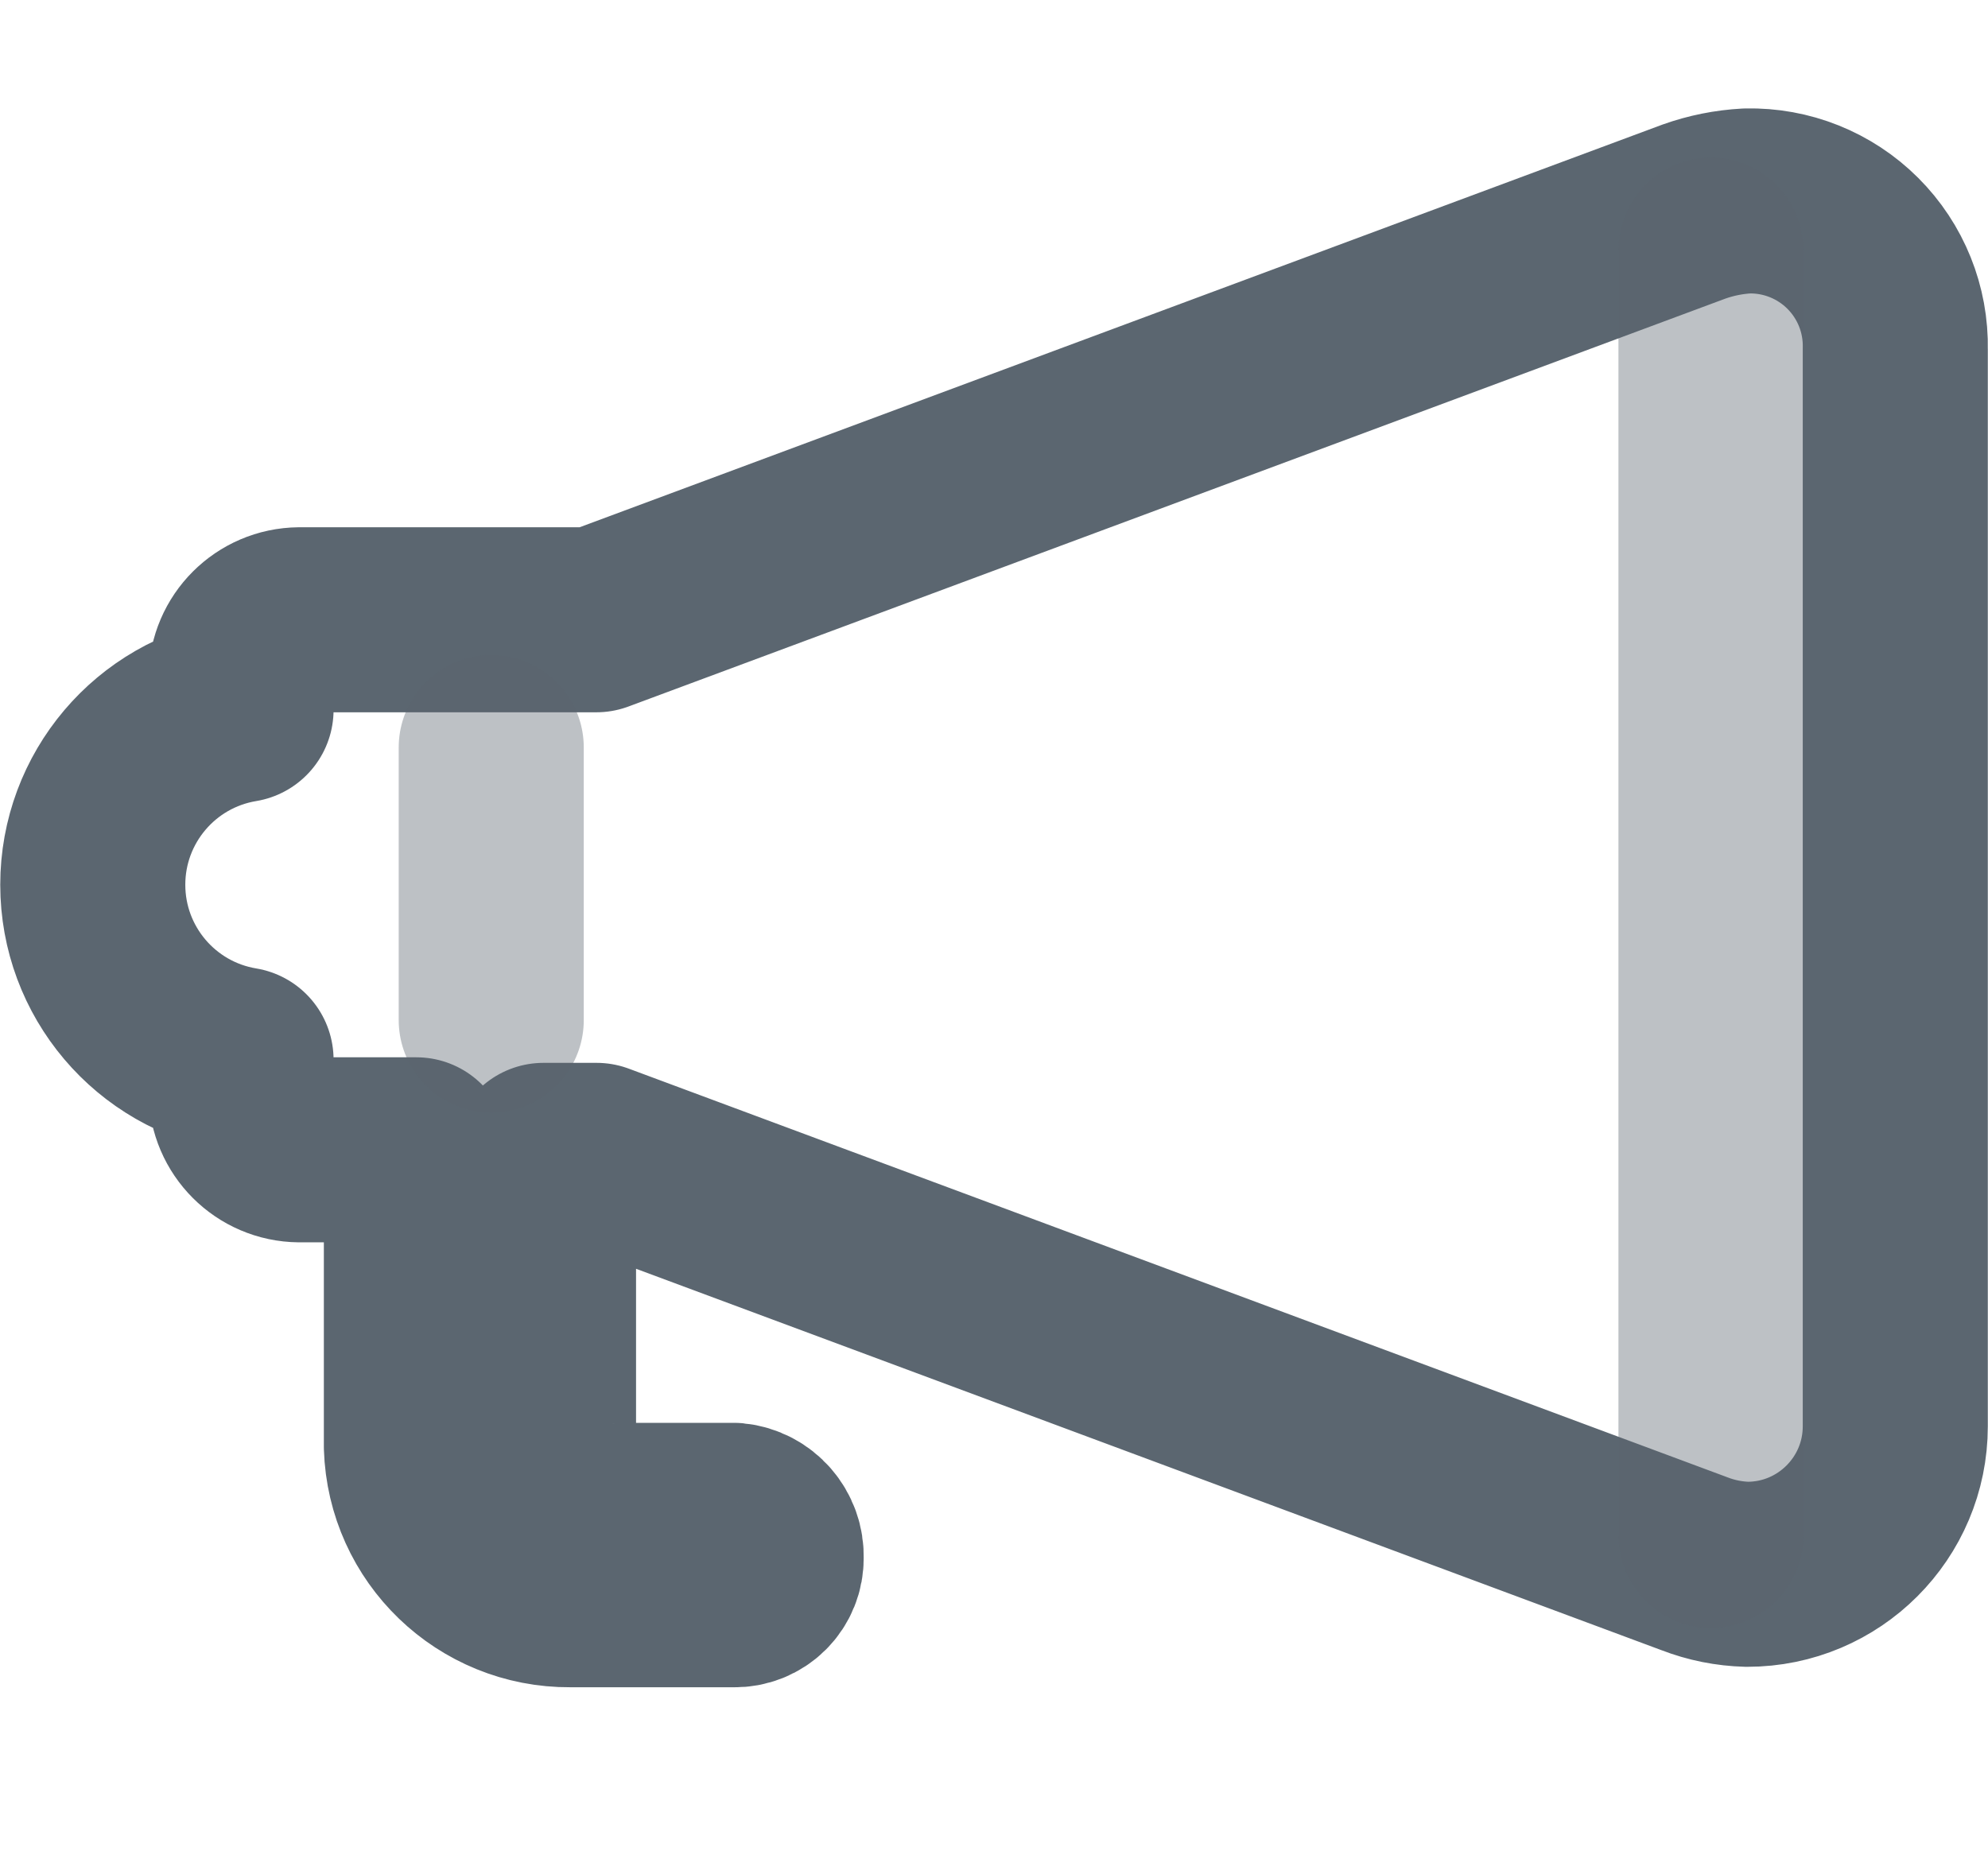
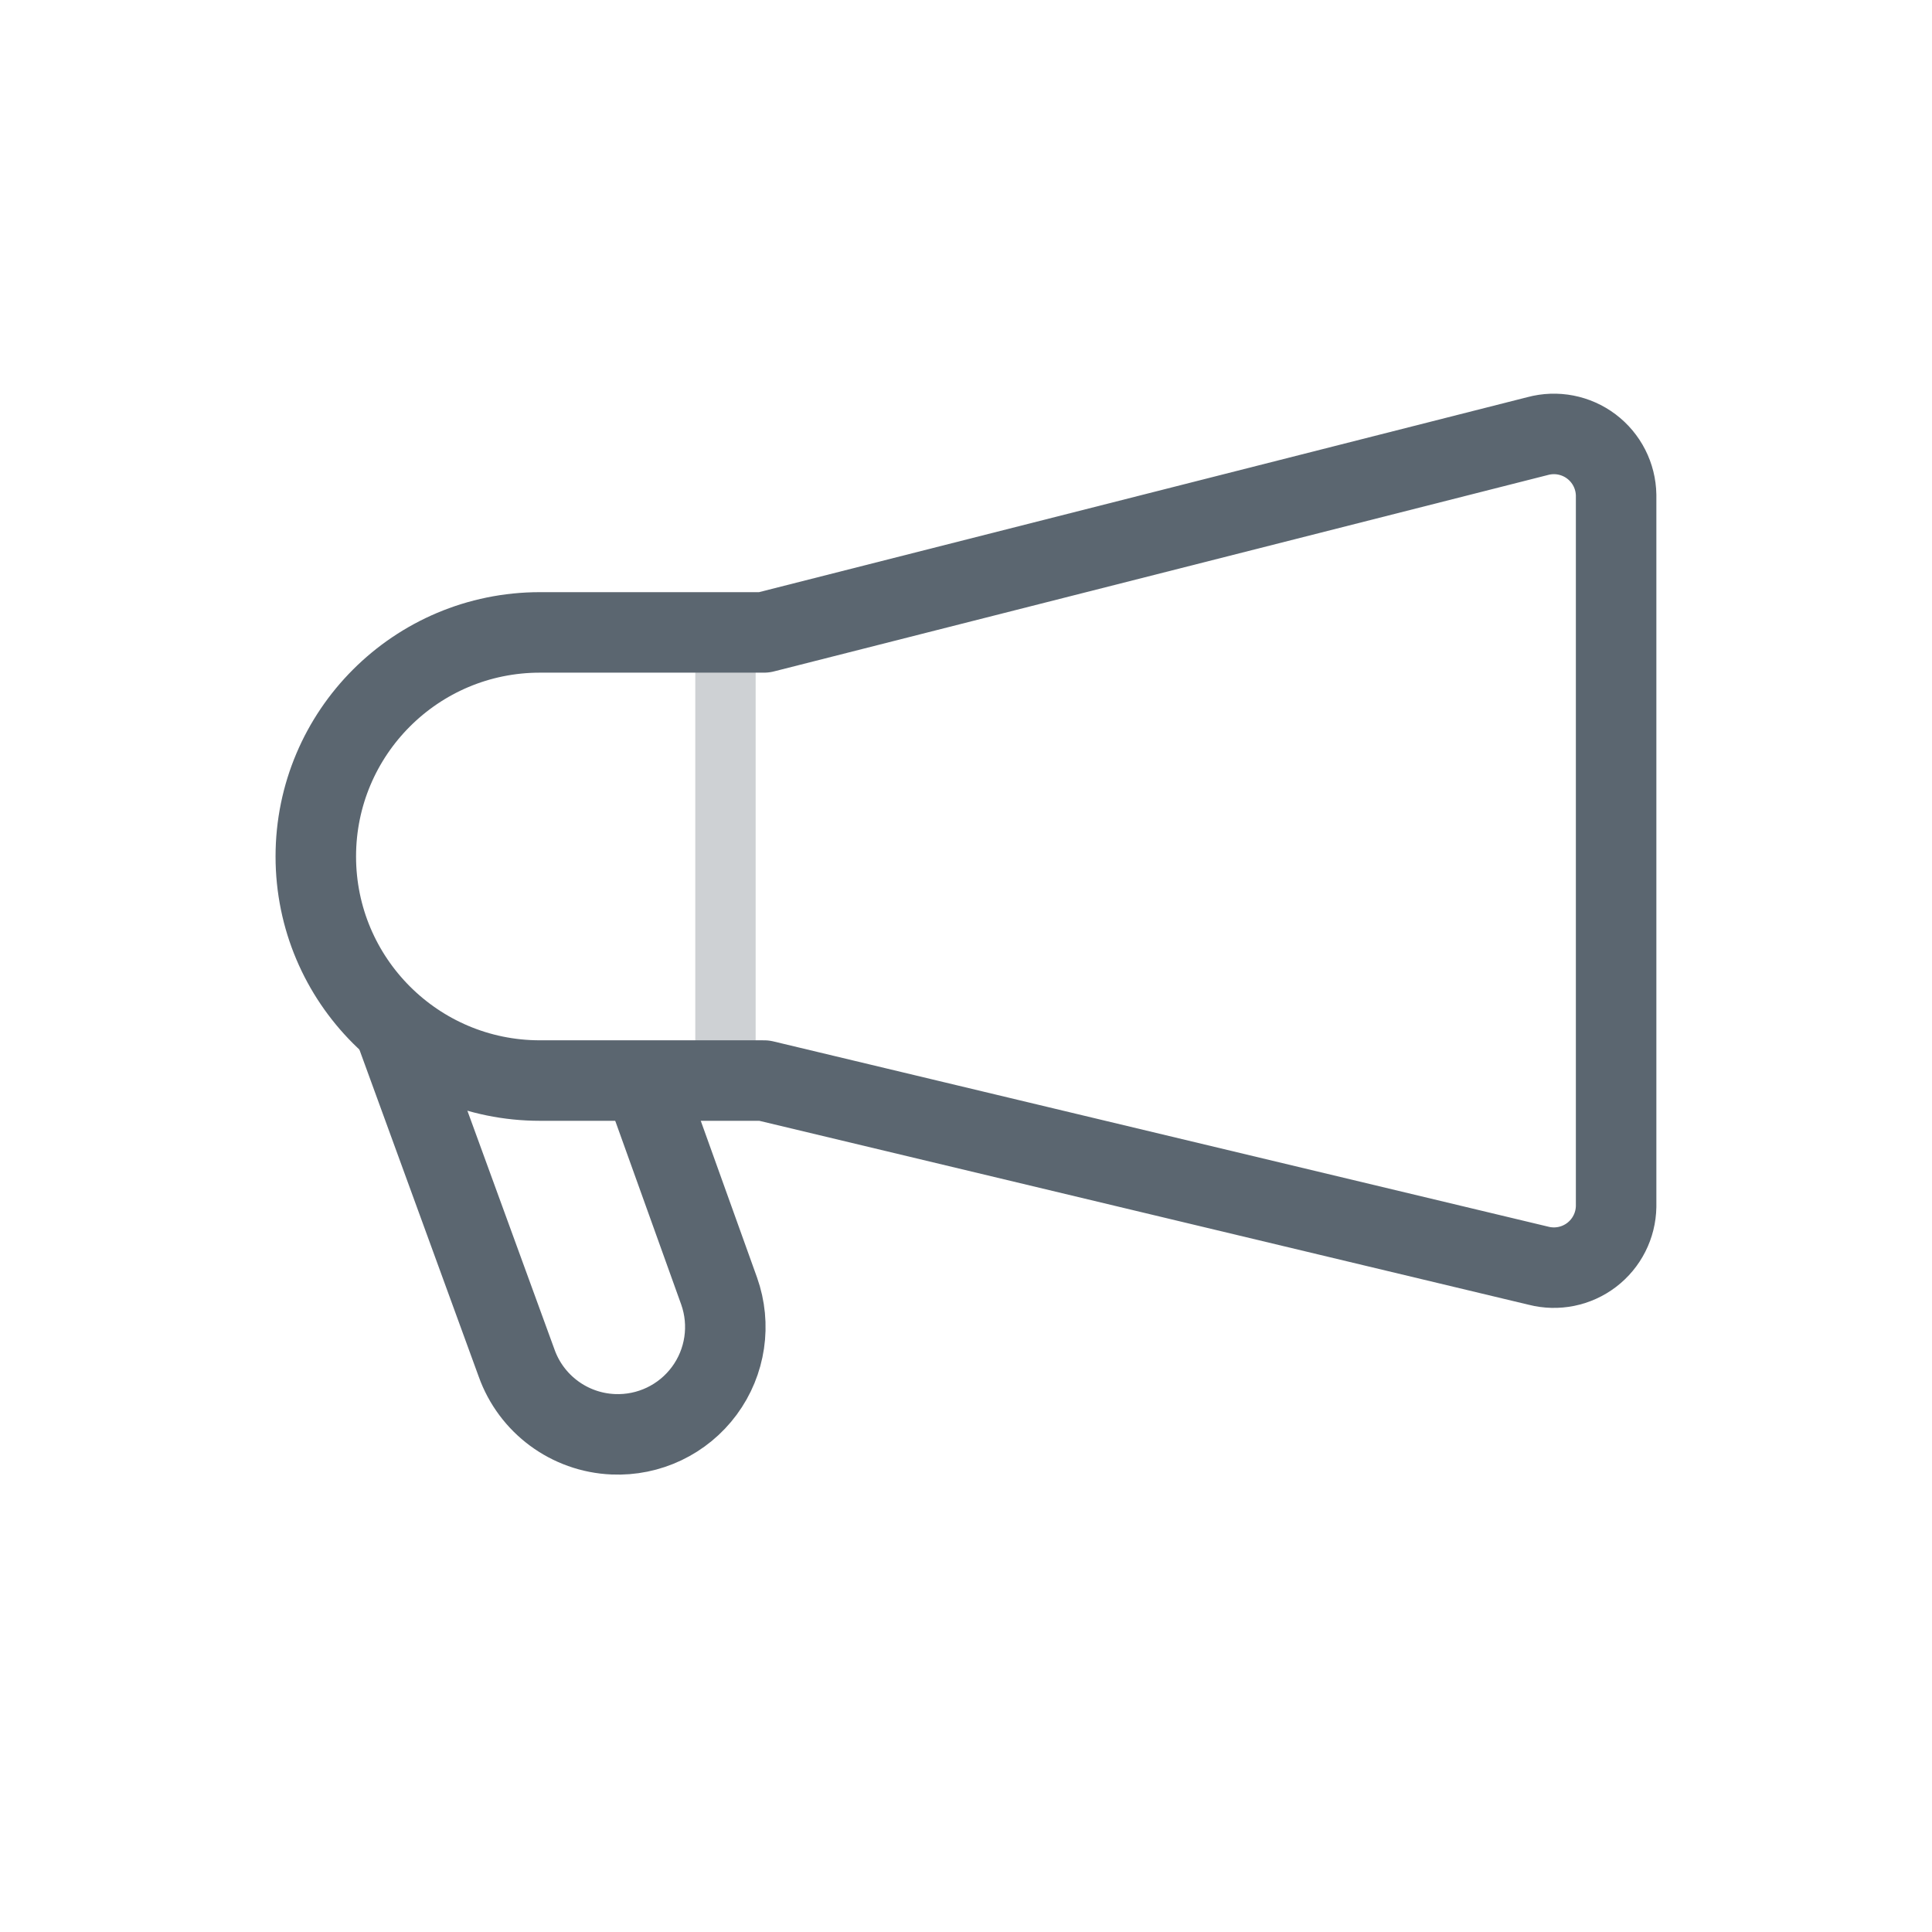
- <svg xmlns="http://www.w3.org/2000/svg" width="21.485" height="20" viewBox="0 0 21.485 20">
-   <g id="Symbol_9_1" data-name="Symbol 9 – 1" transform="translate(-1773 -1974)">
-     <rect id="Rectangle_1151" data-name="Rectangle 1151" width="20" height="20" transform="translate(1774 1974)" fill="none" />
-     <g id="Group_2679" data-name="Group 2679" transform="translate(-11 62.172)">
-       <path id="Path_1687" data-name="Path 1687" d="M18.38.5a2.036,2.036,0,0,0-.573.115L5.944,5.027H2.735a.636.636,0,0,0-.63.63V6a1.917,1.917,0,0,0,0,3.782v.344a.636.636,0,0,0,.63.63H4v3.209a1.652,1.652,0,0,0,1.662,1.6H7.434a.392.392,0,0,0,.4-.4.443.443,0,0,0-.4-.458h-1.2a.784.784,0,0,1-.86-.688V10.816h.573l11.863,4.413a1.7,1.7,0,0,0,.573.115,1.6,1.6,0,0,0,1.6-1.6V2.1A1.567,1.567,0,0,0,18.38.5Z" transform="translate(1784.5 1913.5)" fill="none" stroke="#5b6670" stroke-linecap="round" stroke-linejoin="round" stroke-miterlimit="10" stroke-width="2" />
-       <path id="Path_1688" data-name="Path 1688" d="M616.52,1893.317v2.947" transform="translate(1172.789 26.59)" fill="none" stroke="rgba(91,102,112,0.4)" stroke-linecap="round" stroke-width="2" />
-       <path id="Path_1689" data-name="Path 1689" d="M616.52,1893.318v13.893" transform="translate(1185.971 21.213)" fill="none" stroke="rgba(91,102,112,0.4)" stroke-linecap="round" stroke-width="2" />
-     </g>
+ <svg xmlns="http://www.w3.org/2000/svg" width="24" height="24" viewBox="0 0 24 24">
+   <g id="Group_2457" data-name="Group 2457" transform="translate(-165 -281.067)">
+     <rect id="Rectangle_2029" data-name="Rectangle 2029" width="24" height="24" transform="translate(165 281.067)" fill="none" />
+     <line id="Line_964" data-name="Line 964" y1="5.567" transform="translate(174.012 288.922)" opacity="0.3" stroke="#5b6670" stroke-linecap="round" stroke-linejoin="round" stroke-width="0.75" fill="none" />
+     <path id="Path_1433" data-name="Path 1433" d="M1323.054,164.255h-2.784a2.784,2.784,0,0,1-2.784-2.784h0a2.784,2.784,0,0,1,2.784-2.783h2.784l9.611-2.439a.773.773,0,0,1,.974.734v8.836a.773.773,0,0,1-.965.736Z" transform="translate(-1148.563 130.235)" fill="none" stroke="#5b6670" stroke-linejoin="round" stroke-width="1" />
+     <path id="Path_1438" data-name="Path 1438" d="M1321.544,164.218l.952,2.651a1.334,1.334,0,0,1-1.316,1.78h0a1.334,1.334,0,0,1-1.2-.886l-1.525-4.18" transform="translate(-1148.563 130.235)" fill="none" stroke="#5b6670" stroke-linejoin="round" stroke-width="1" />
  </g>
</svg>
